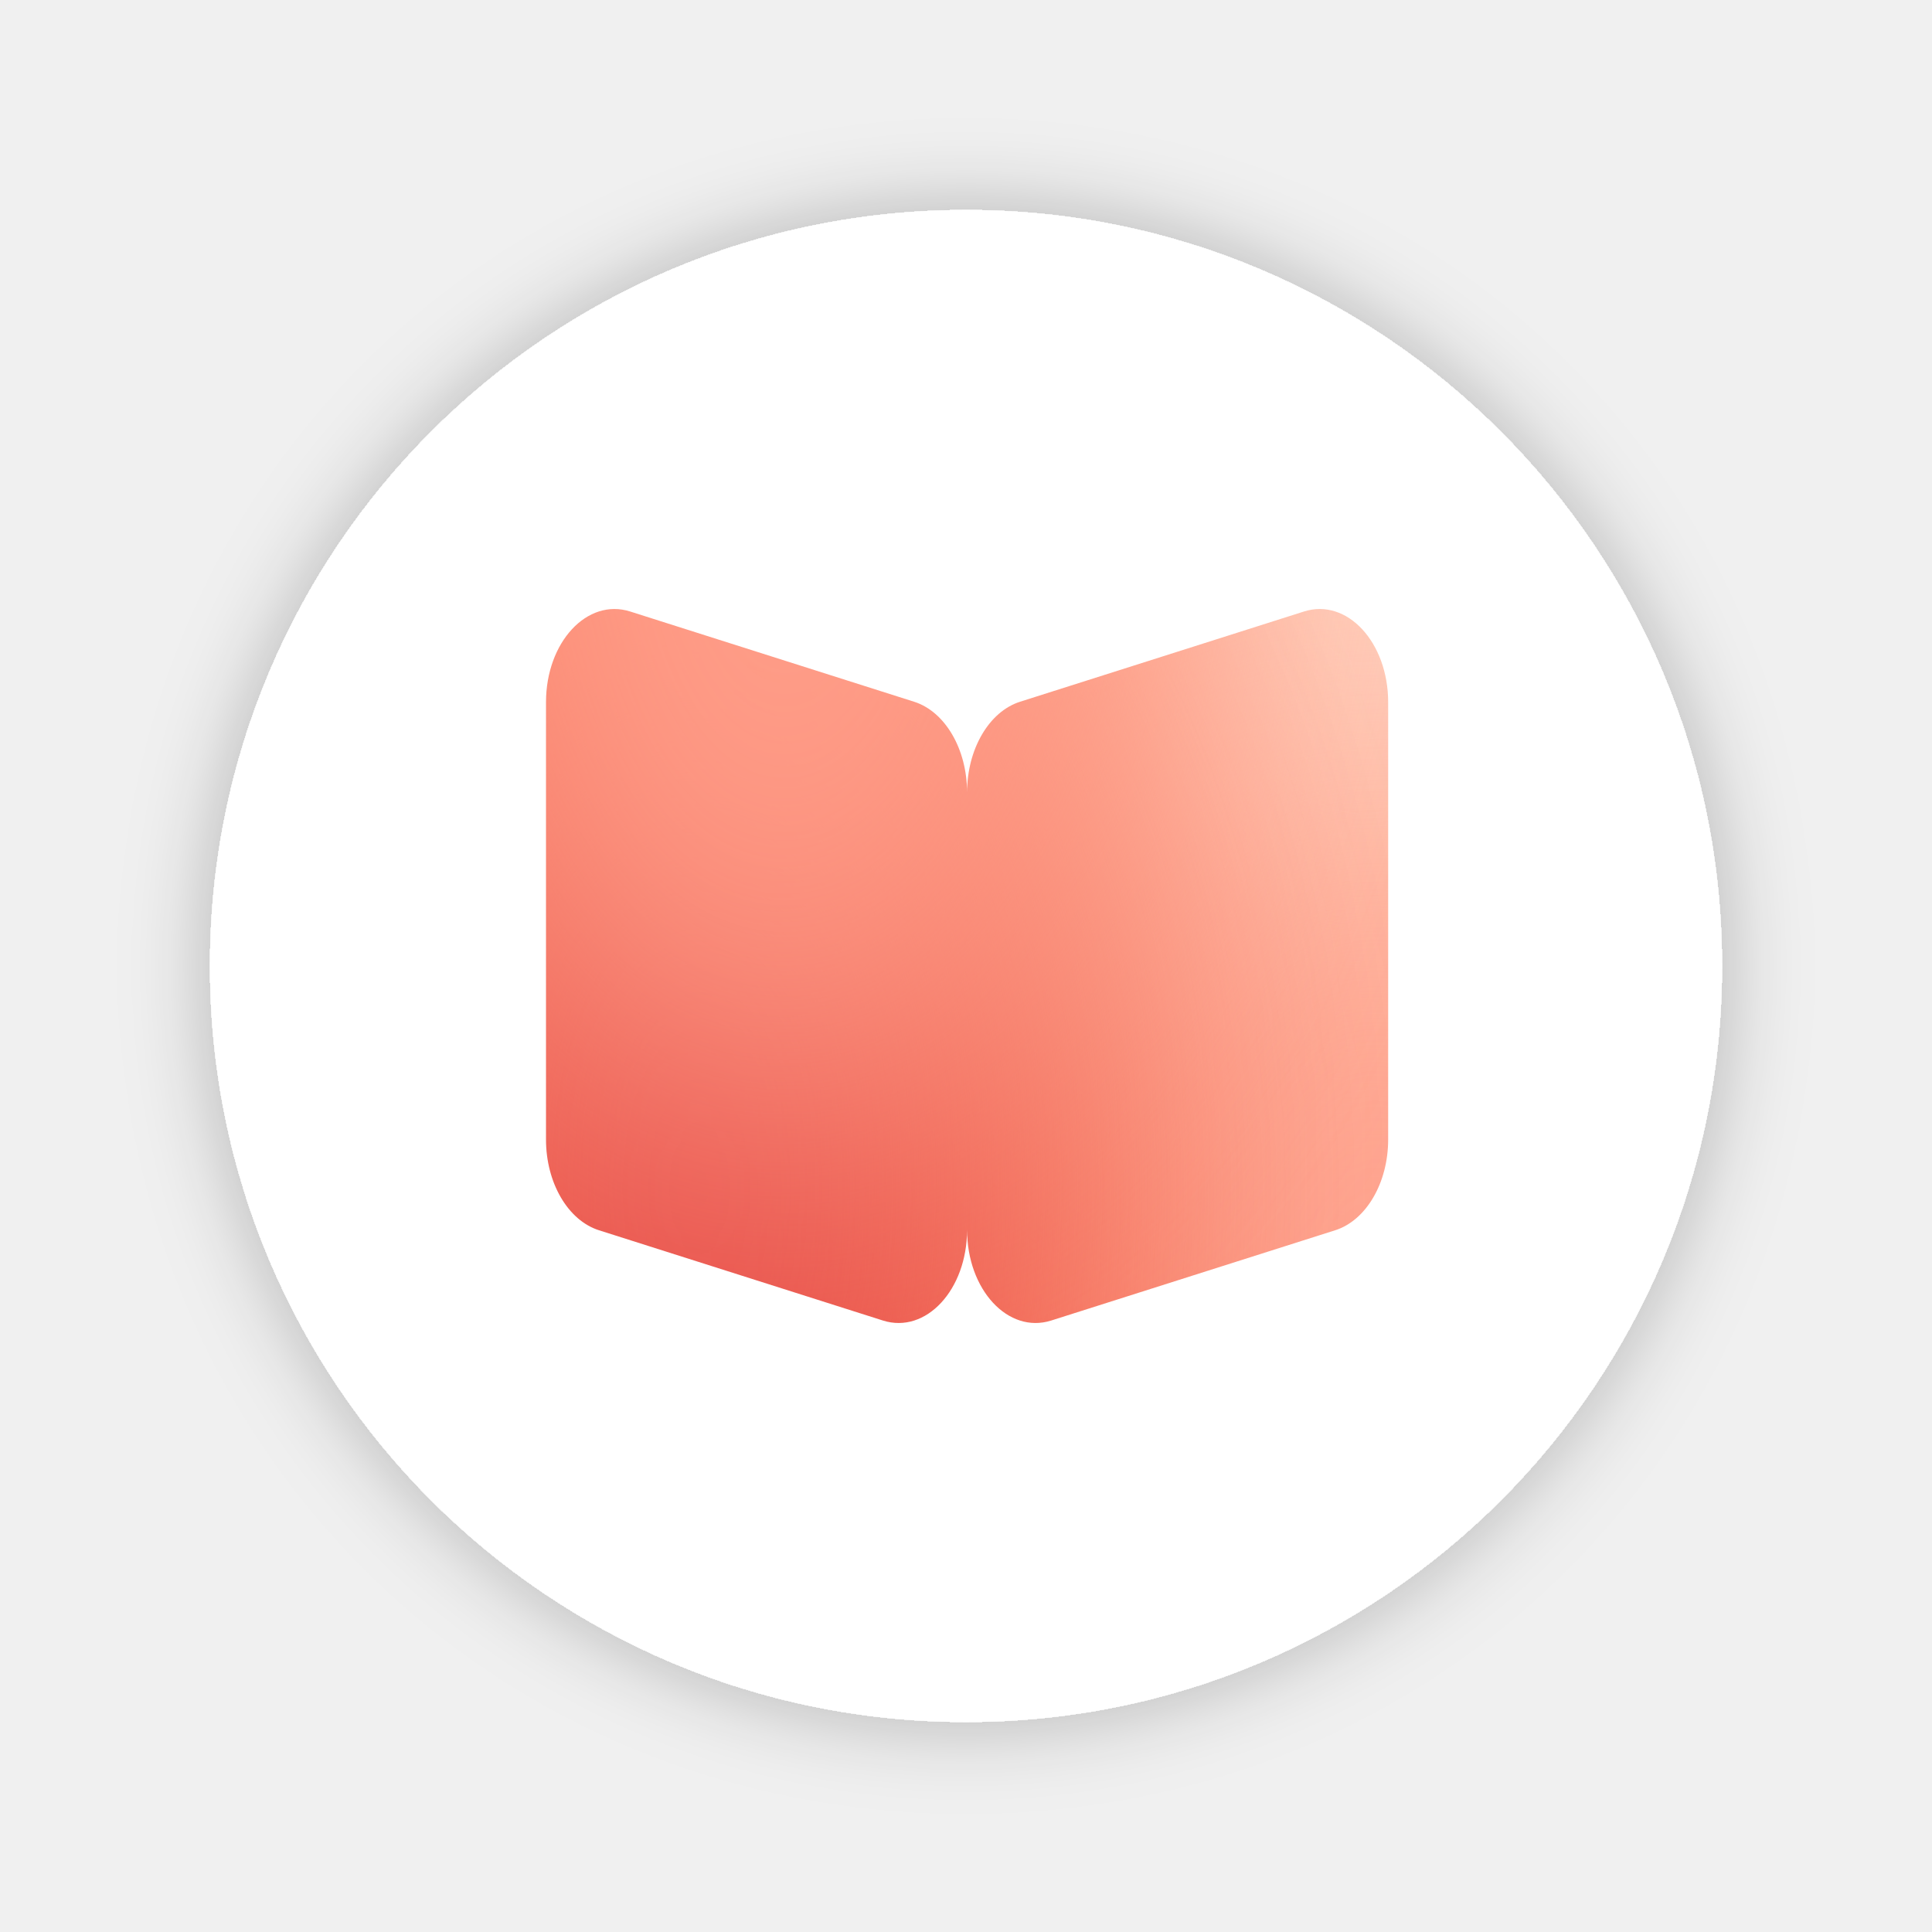
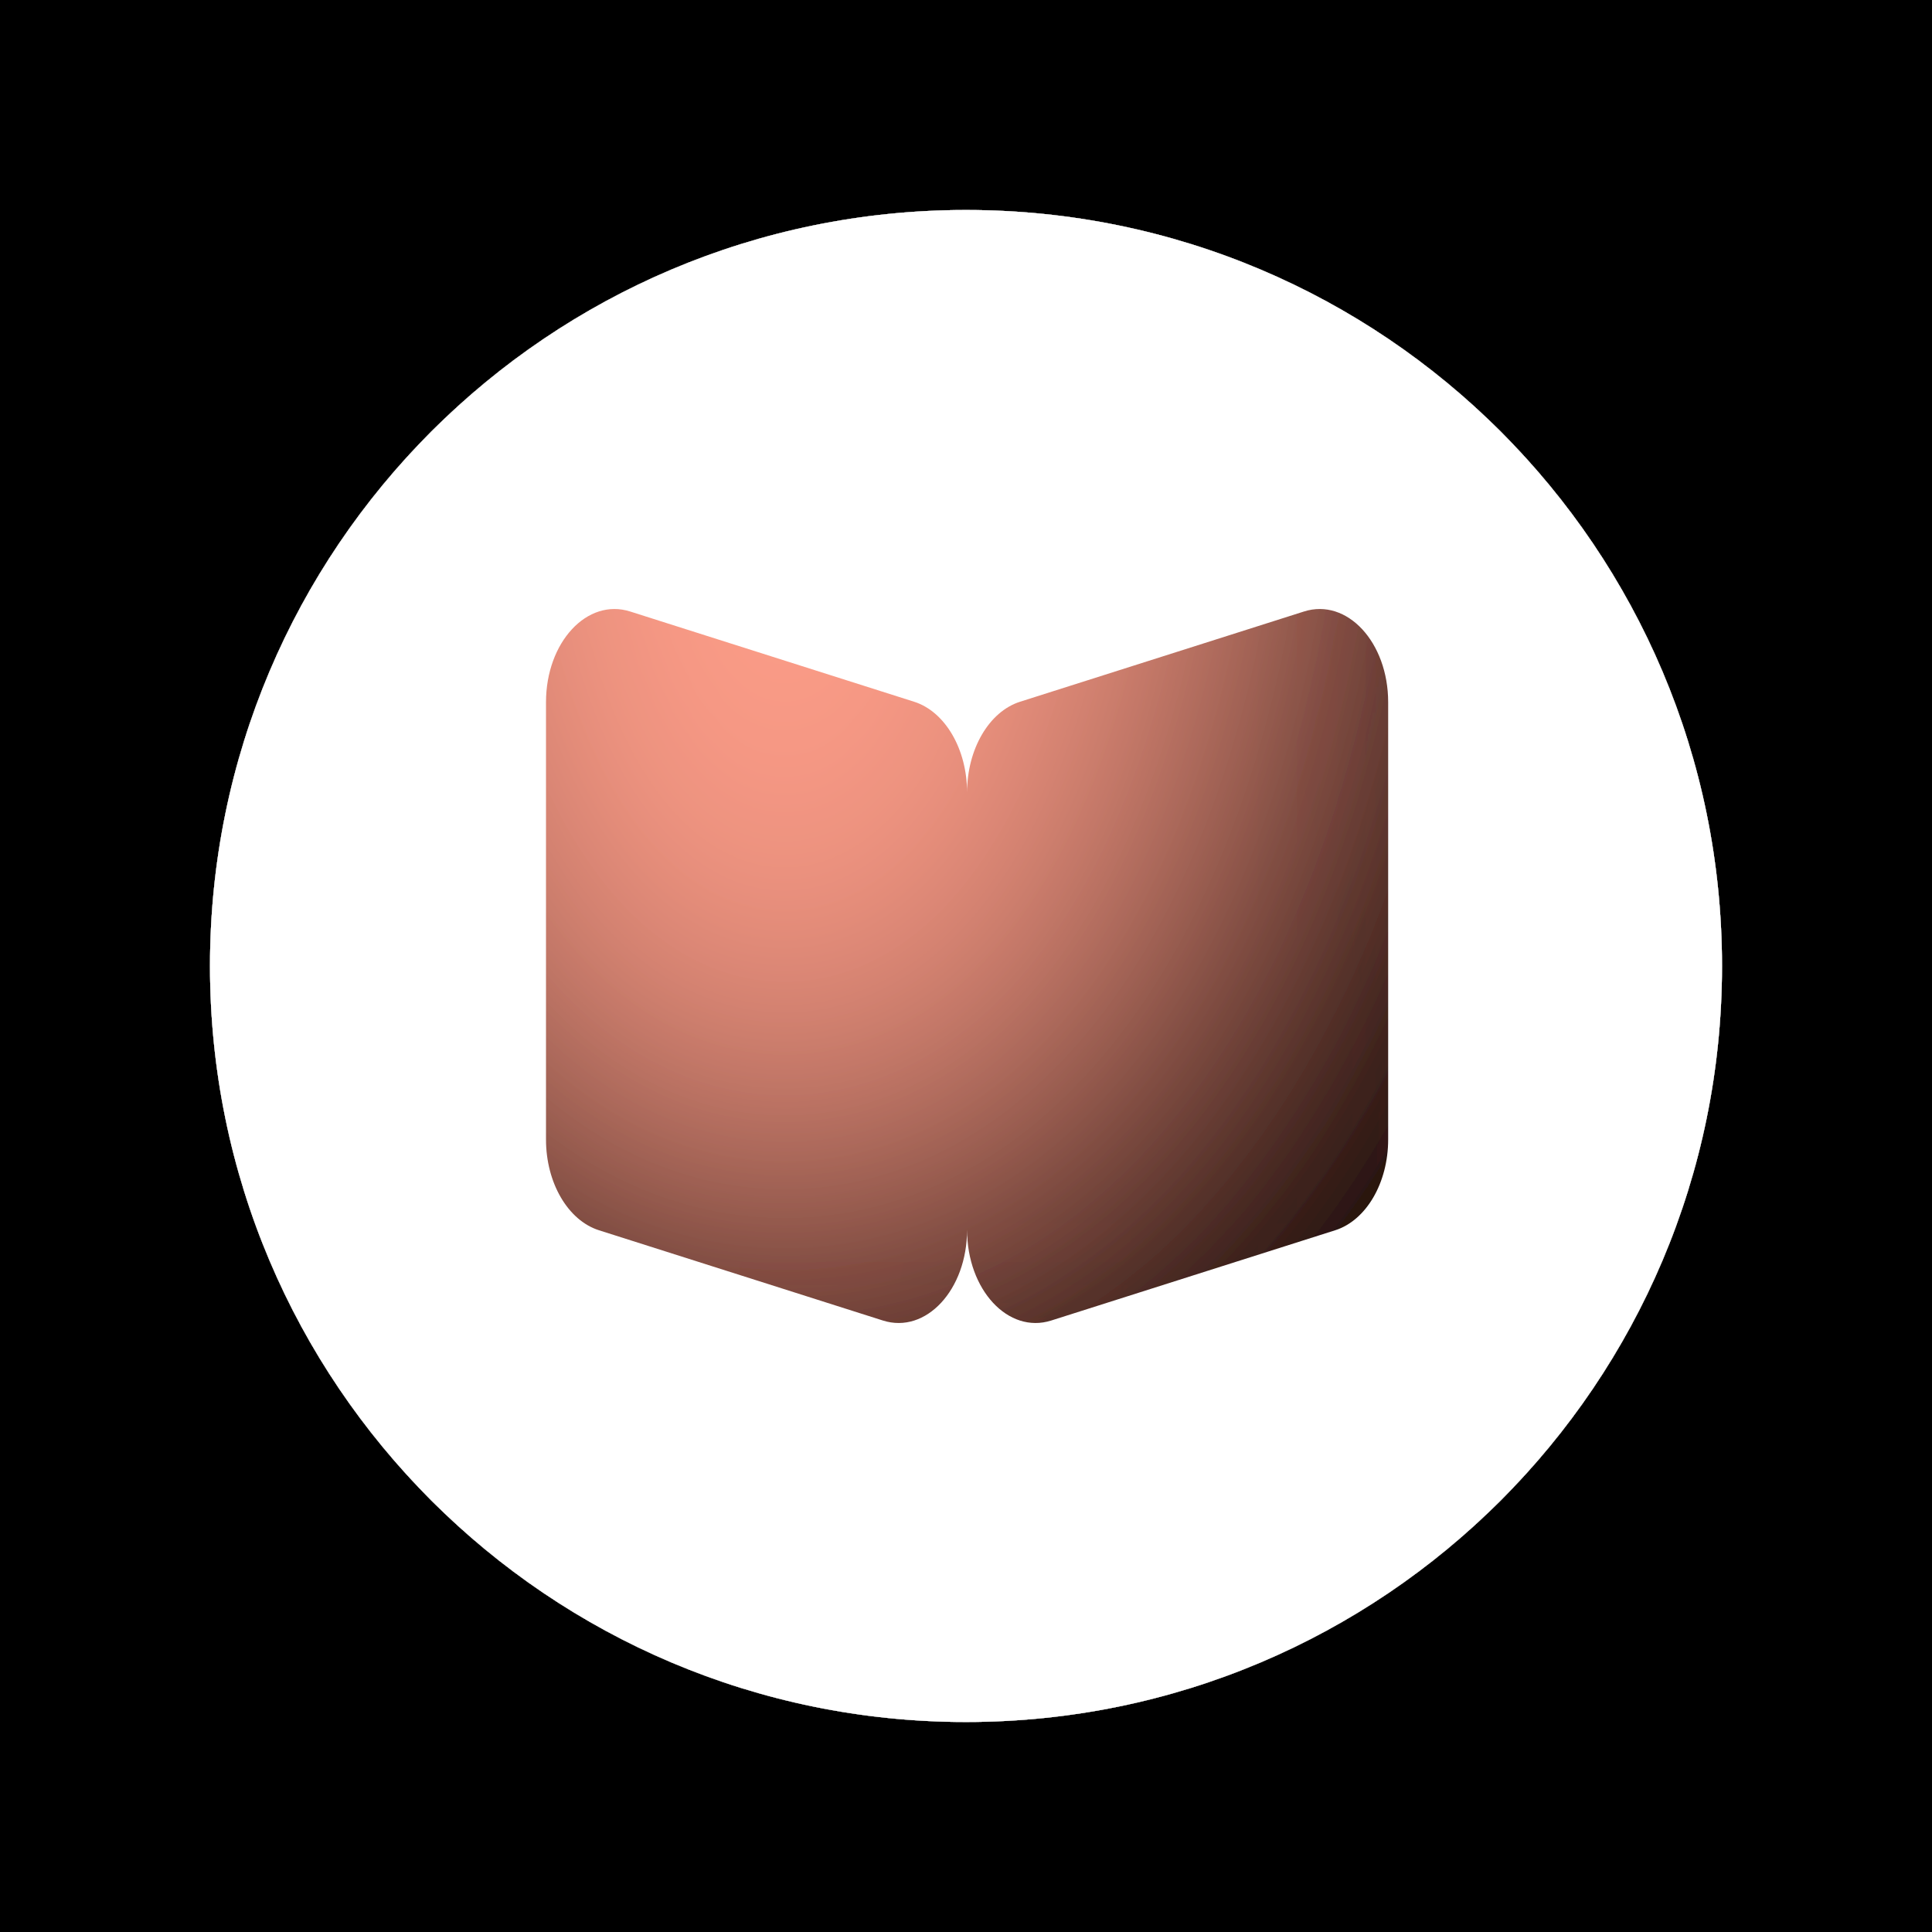
<svg xmlns="http://www.w3.org/2000/svg" width="92" height="92" viewBox="0 0 92 92" fill="none">
  <g filter="url(#filter0_d_6105_5169)">
    <circle cx="46" cy="46" r="36" fill="white" />
    <mask id="mask0_6105_5169" style="mask-type:alpha" maskUnits="userSpaceOnUse" x="26" y="29" width="41" height="34">
      <path d="M62.094 29.119L48.574 33.416C47.097 33.885 46.051 35.675 46.051 37.737C46.051 35.675 45.006 33.885 43.529 33.416L30.008 29.119C27.96 28.468 26 30.581 26 33.44V54.263C26 56.325 27.046 58.115 28.523 58.584L42.043 62.882C44.091 63.532 46.051 61.419 46.051 58.56C46.051 61.419 48.011 63.532 50.059 62.882L63.58 58.584C65.057 58.115 66.103 56.325 66.103 54.263V33.44C66.103 30.581 64.142 28.468 62.094 29.119Z" fill="#E9E9E9" />
    </mask>
    <g mask="url(#mask0_6105_5169)">
      <mask id="mask1_6105_5169" style="mask-type:alpha" maskUnits="userSpaceOnUse" x="24" y="23" width="44" height="45">
        <rect x="24.258" y="23.769" width="43.59" height="43.508" rx="2.506" fill="#C4C4C4" />
      </mask>
      <g mask="url(#mask1_6105_5169)">
        <rect x="24.258" y="23.769" width="43.59" height="43.508" rx="2.506" fill="#FF7D54" />
        <g filter="url(#filter1_f_6105_5169)">
          <ellipse cx="64.955" cy="23.886" rx="15.453" ry="29.515" fill="#FFE9D9" />
        </g>
        <g filter="url(#filter2_f_6105_5169)">
          <ellipse cx="65.509" cy="61.162" rx="13.052" ry="24.929" fill="#FFAC9A" />
        </g>
        <g filter="url(#filter3_f_6105_5169)">
          <ellipse cx="33.309" cy="56.578" rx="15.453" ry="29.515" fill="#E24343" />
        </g>
        <g filter="url(#filter4_f_6105_5169)">
          <ellipse cx="37.373" cy="16.831" rx="20.748" ry="39.628" fill="#FF9E89" />
        </g>
      </g>
    </g>
  </g>
  <defs>
-     <filter id="filter0_d_6105_5169" x="-4" y="-4" width="100" height="100" filterUnits="userSpaceOnUse" color-interpolation-filters="sRGB">
-       <feFlood flood-opacity="0" result="BackgroundImageFix" />
+     <filter id="filter0_d_6105_5169" x="-4" y="-4" width="100" height="100" filterUnits="userSpaceOnUse" colorInterpolationFilters="sRGB">
+       <feFlood floodOpacity="0" result="BackgroundImageFix" />
      <feColorMatrix in="SourceAlpha" type="matrix" values="0 0 0 0 0 0 0 0 0 0 0 0 0 0 0 0 0 0 127 0" result="hardAlpha" />
      <feOffset />
      <feGaussianBlur stdDeviation="2" />
      <feComposite in2="hardAlpha" operator="out" />
      <feColorMatrix type="matrix" values="0 0 0 0 0 0 0 0 0 0 0 0 0 0 0 0 0 0 0.25 0" />
      <feBlend mode="normal" in2="BackgroundImageFix" result="effect1_dropShadow_6105_5169" />
      <feBlend mode="normal" in="SourceGraphic" in2="effect1_dropShadow_6105_5169" result="shape" />
    </filter>
-     <filter id="filter1_f_6105_5169" x="24.316" y="-30.814" width="81.278" height="109.402" filterUnits="userSpaceOnUse" color-interpolation-filters="sRGB">
-       <feFlood flood-opacity="0" result="BackgroundImageFix" />
+     <filter id="filter1_f_6105_5169" x="24.316" y="-30.814" width="81.278" height="109.402" filterUnits="userSpaceOnUse" colorInterpolationFilters="sRGB">
+       <feFlood floodOpacity="0" result="BackgroundImageFix" />
      <feBlend mode="normal" in="SourceGraphic" in2="BackgroundImageFix" result="shape" />
      <feGaussianBlur stdDeviation="12.593" result="effect1_foregroundBlur_6105_5169" />
    </filter>
-     <filter id="filter2_f_6105_5169" x="27.271" y="11.047" width="76.477" height="100.23" filterUnits="userSpaceOnUse" color-interpolation-filters="sRGB">
-       <feFlood flood-opacity="0" result="BackgroundImageFix" />
+     <filter id="filter2_f_6105_5169" x="27.271" y="11.047" width="76.477" height="100.23" filterUnits="userSpaceOnUse" colorInterpolationFilters="sRGB">
+       <feFlood floodOpacity="0" result="BackgroundImageFix" />
      <feBlend mode="normal" in="SourceGraphic" in2="BackgroundImageFix" result="shape" />
      <feGaussianBlur stdDeviation="12.593" result="effect1_foregroundBlur_6105_5169" />
    </filter>
-     <filter id="filter3_f_6105_5169" x="-7.33" y="1.877" width="81.278" height="109.402" filterUnits="userSpaceOnUse" color-interpolation-filters="sRGB">
-       <feFlood flood-opacity="0" result="BackgroundImageFix" />
+     <filter id="filter3_f_6105_5169" x="-7.33" y="1.877" width="81.278" height="109.402" filterUnits="userSpaceOnUse" colorInterpolationFilters="sRGB">
+       <feFlood floodOpacity="0" result="BackgroundImageFix" />
      <feBlend mode="normal" in="SourceGraphic" in2="BackgroundImageFix" result="shape" />
      <feGaussianBlur stdDeviation="12.593" result="effect1_foregroundBlur_6105_5169" />
    </filter>
-     <filter id="filter4_f_6105_5169" x="-8.561" y="-47.983" width="91.867" height="129.627" filterUnits="userSpaceOnUse" color-interpolation-filters="sRGB">
-       <feFlood flood-opacity="0" result="BackgroundImageFix" />
+     <filter id="filter4_f_6105_5169" x="-8.561" y="-47.983" width="91.867" height="129.627" filterUnits="userSpaceOnUse" colorInterpolationFilters="sRGB">
+       <feFlood floodOpacity="0" result="BackgroundImageFix" />
      <feBlend mode="normal" in="SourceGraphic" in2="BackgroundImageFix" result="shape" />
      <feGaussianBlur stdDeviation="12.593" result="effect1_foregroundBlur_6105_5169" />
    </filter>
  </defs>
</svg>
